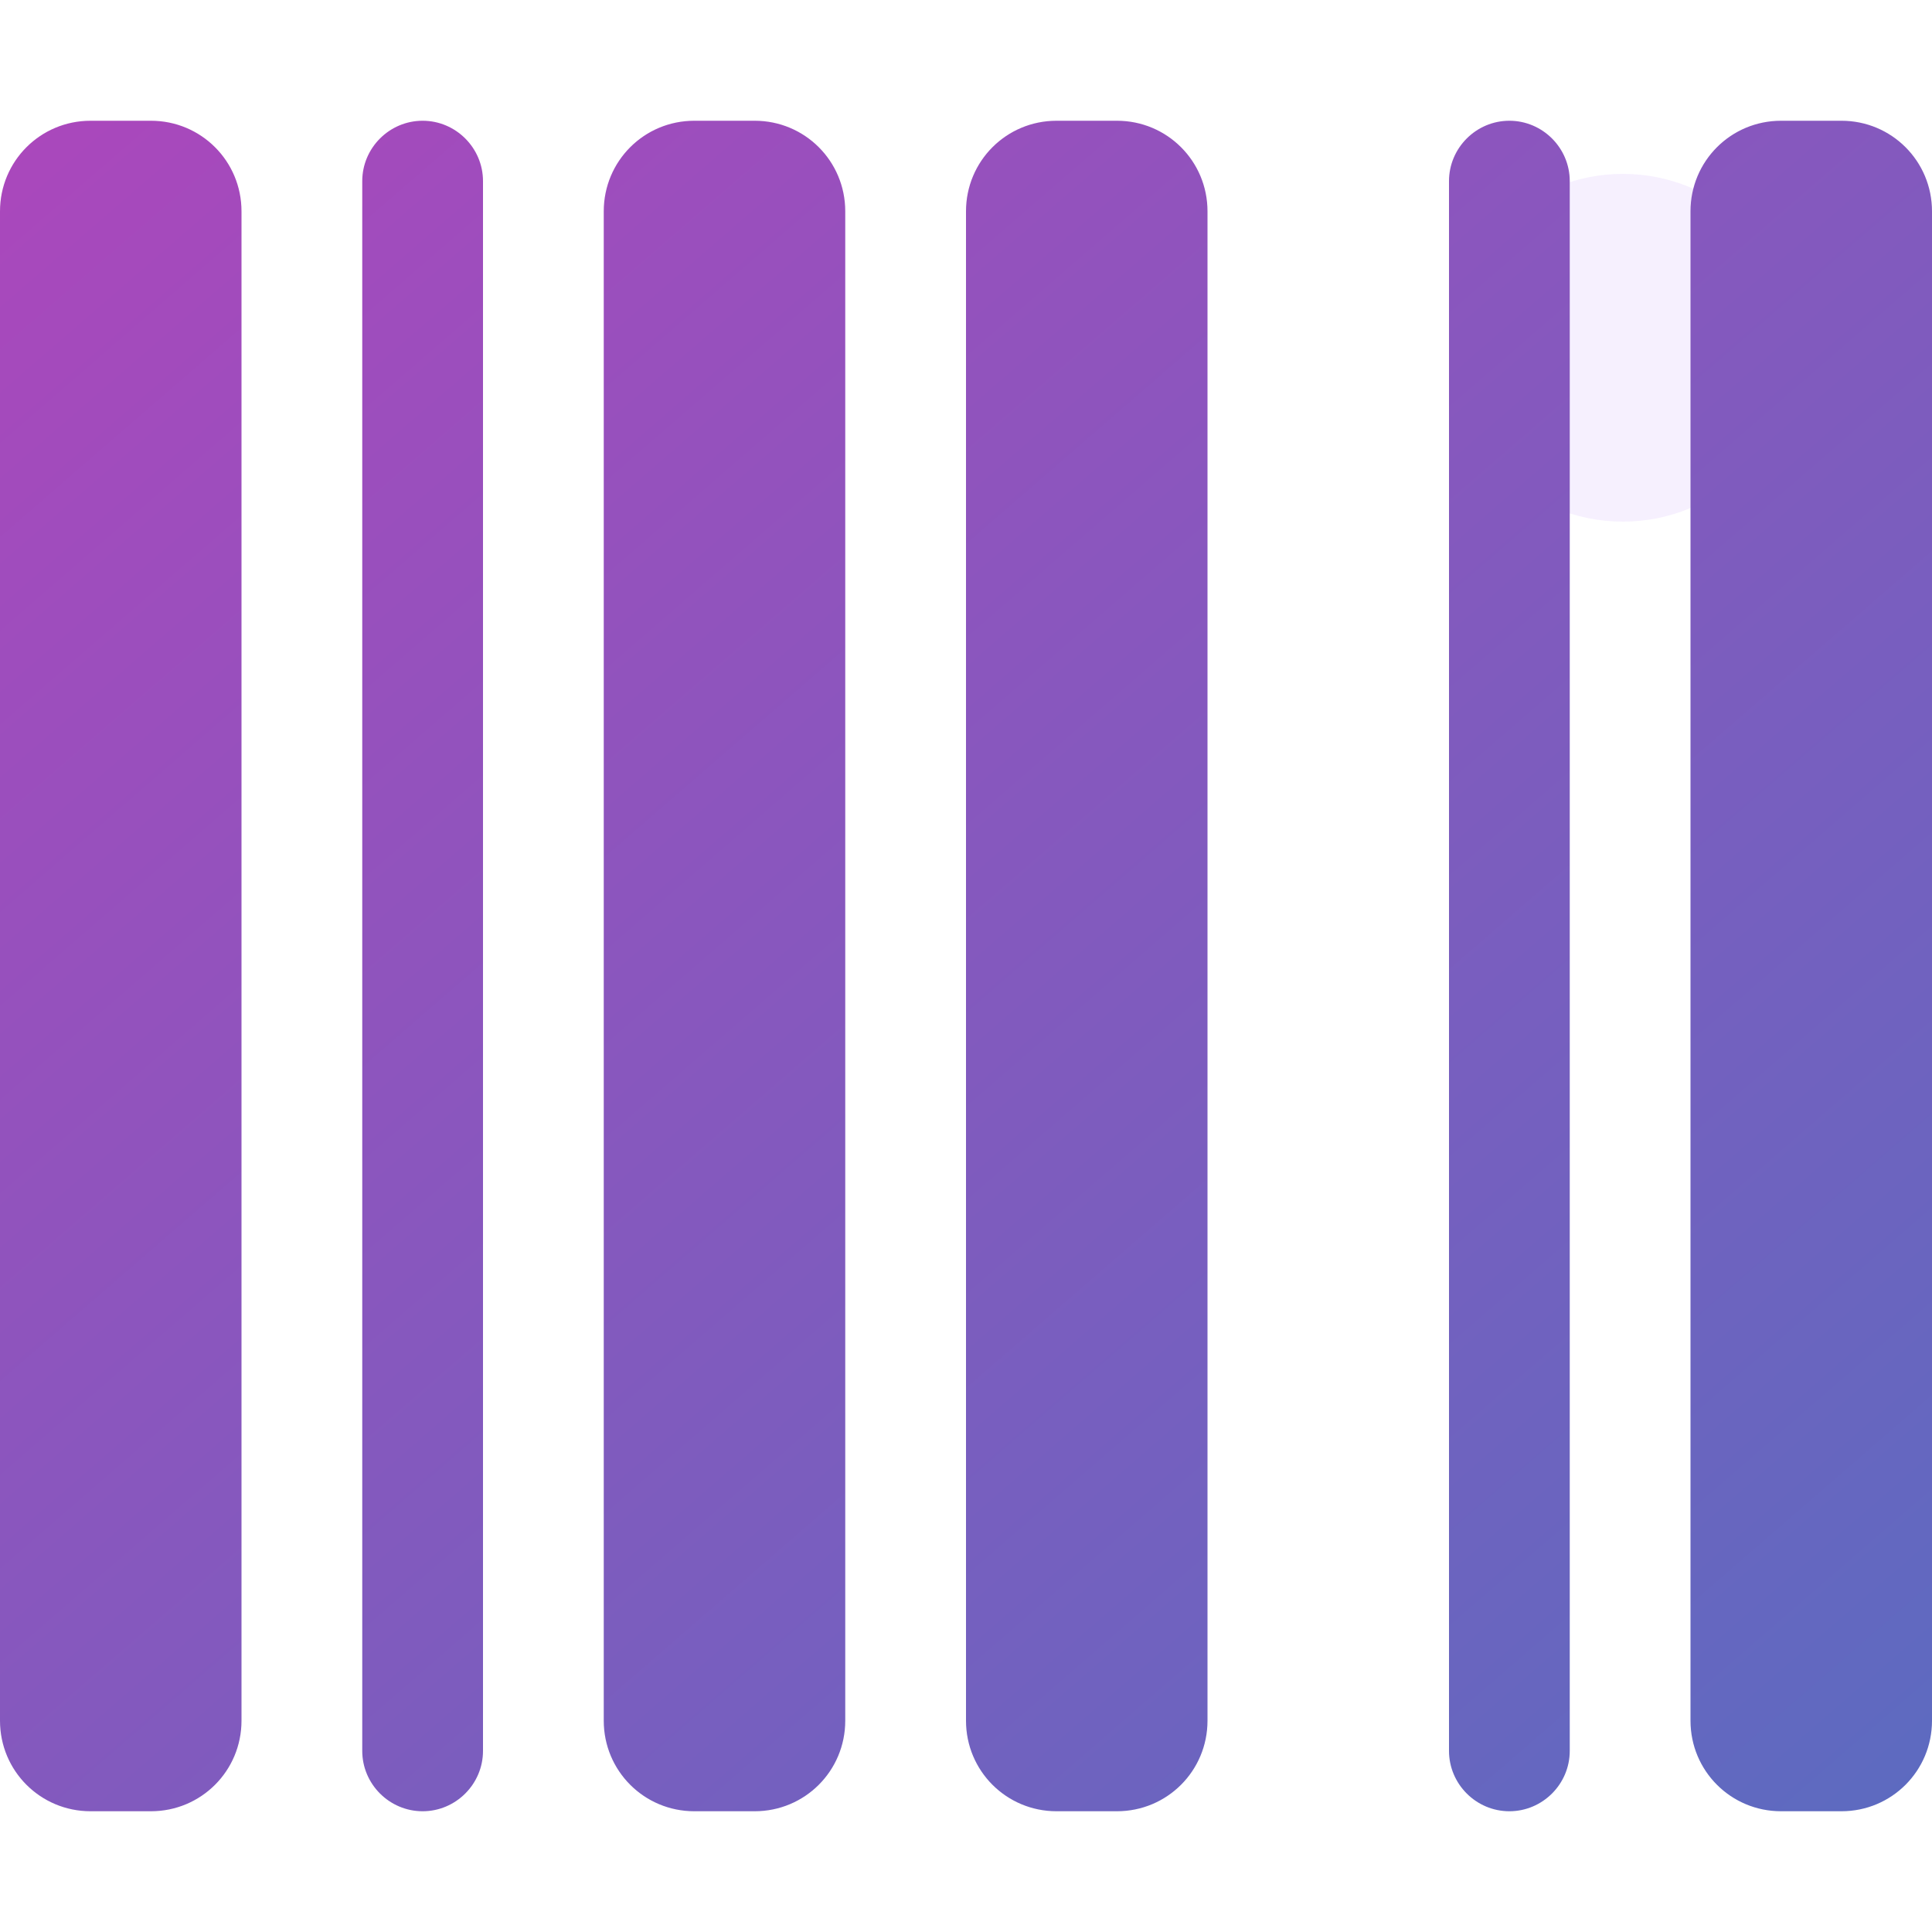
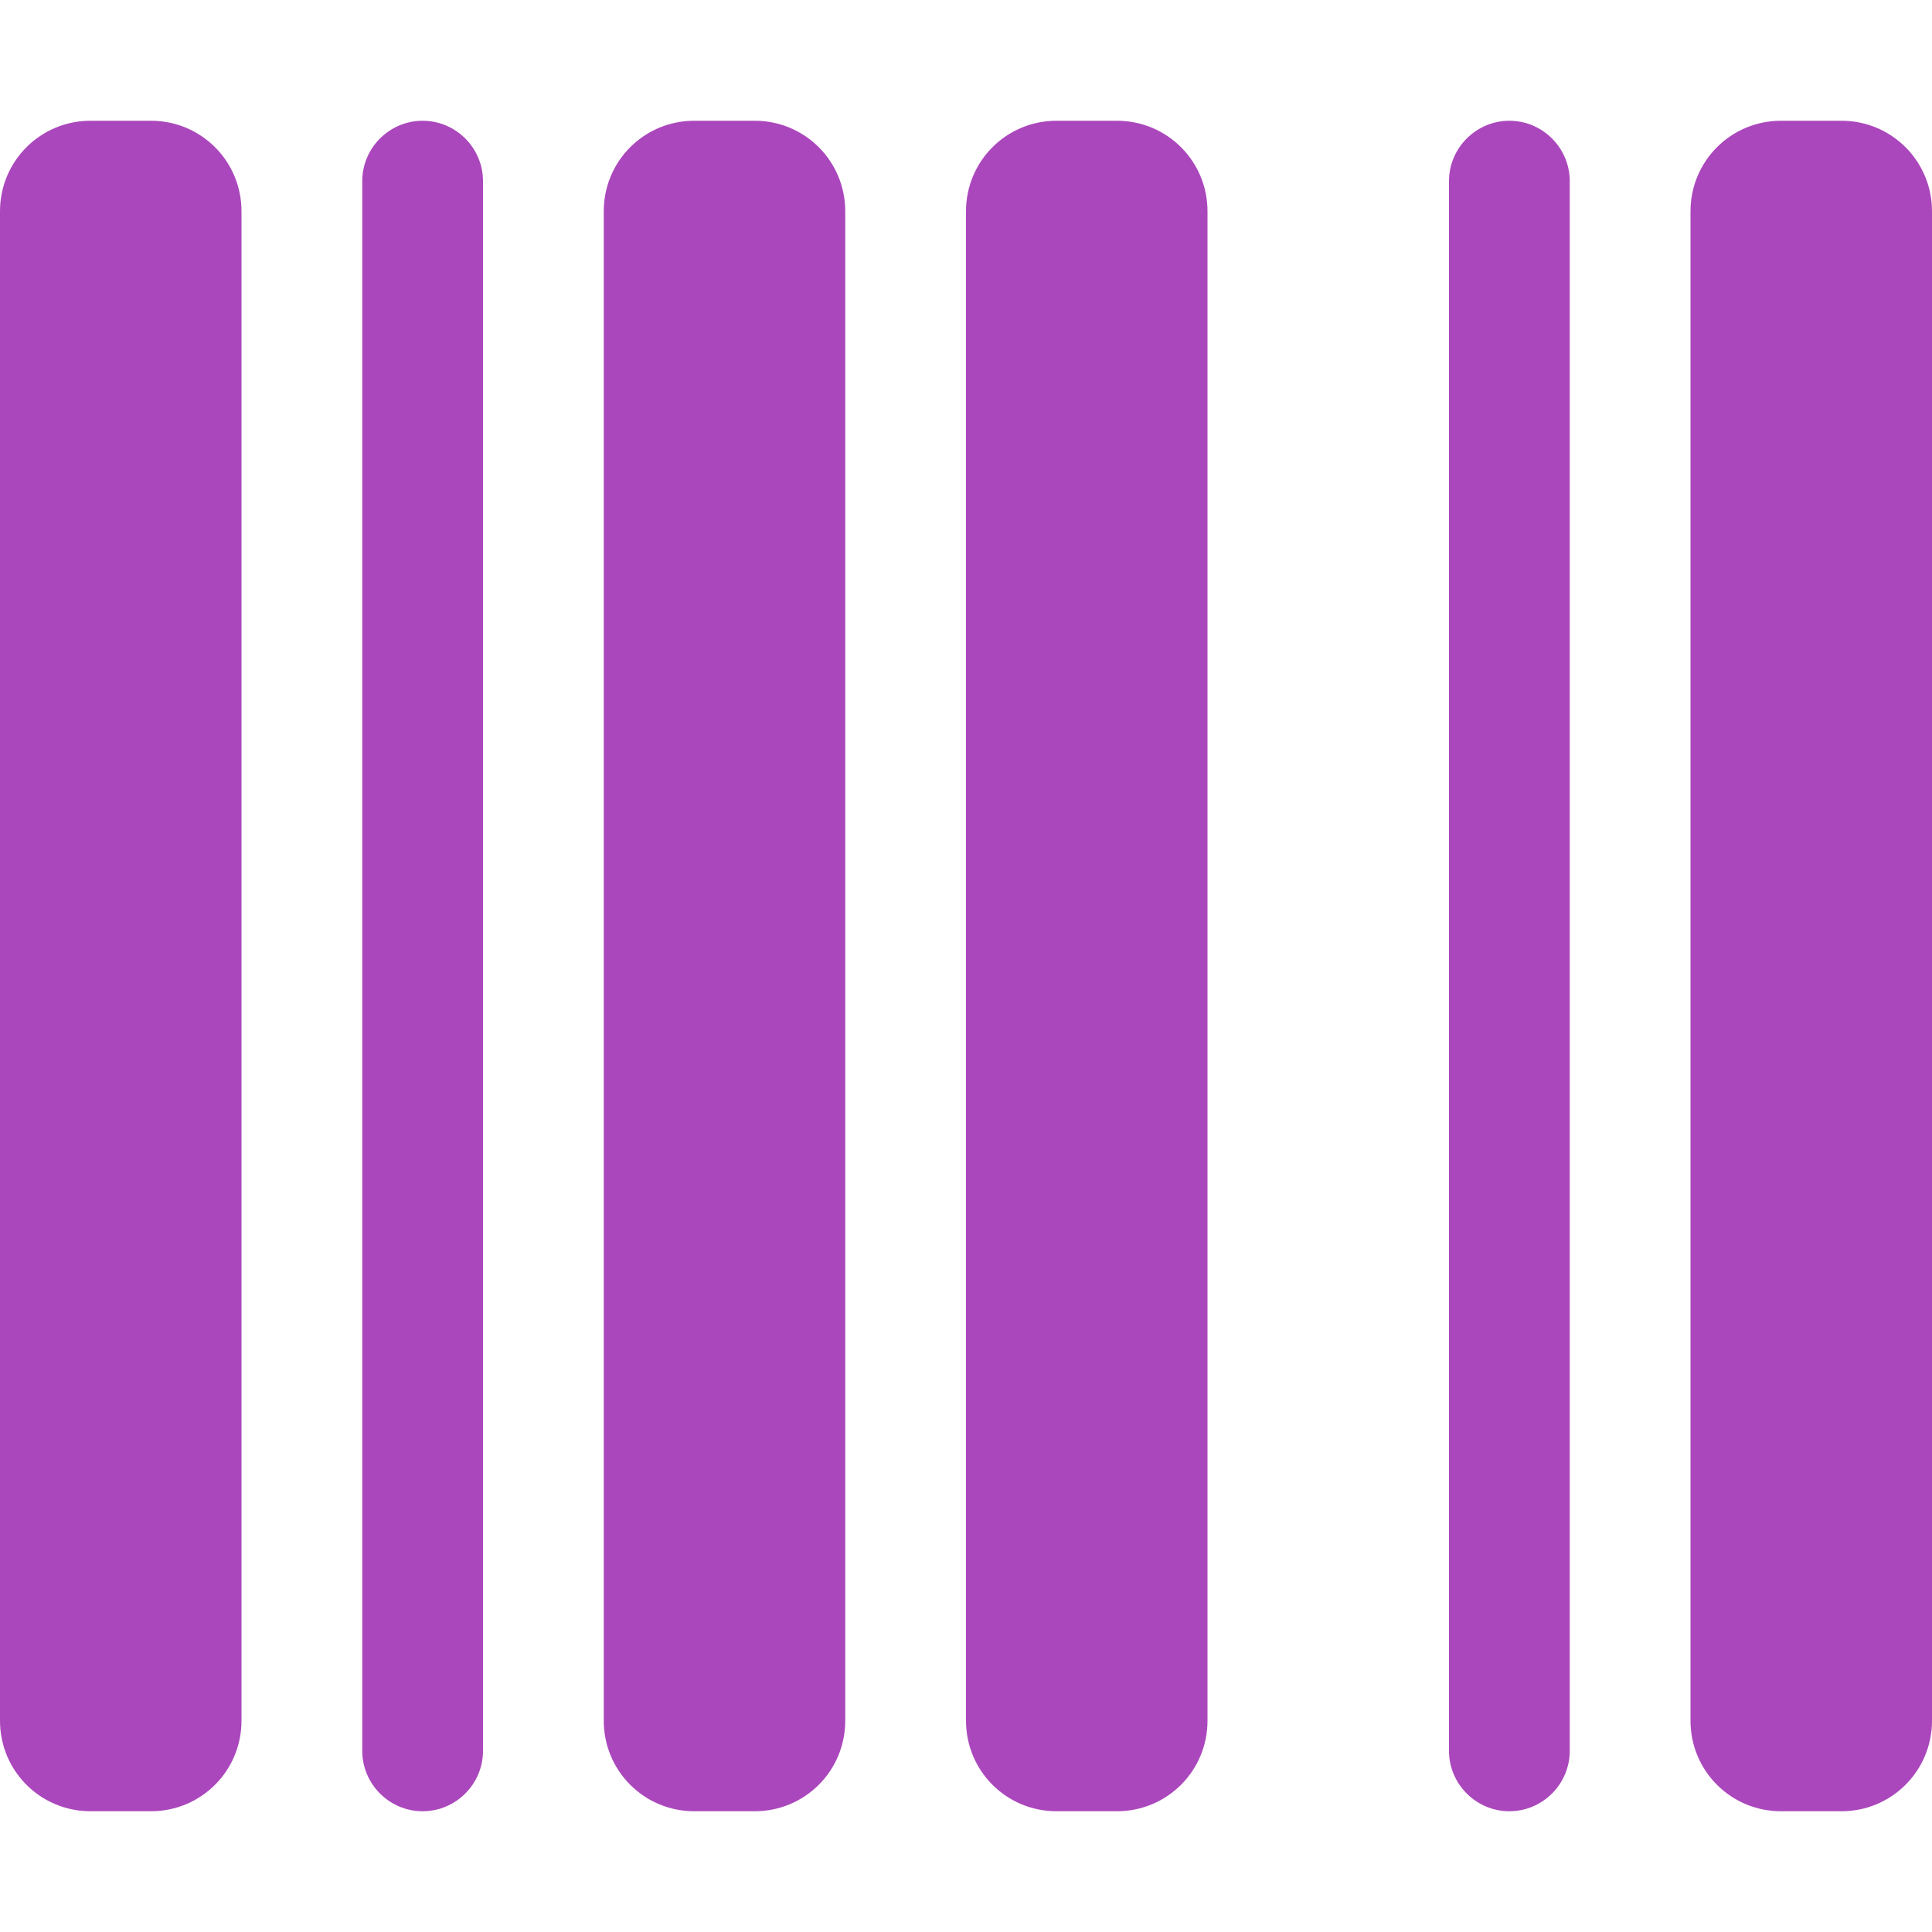
<svg xmlns="http://www.w3.org/2000/svg" viewBox="0 0 512 512" role="img">
-   <defs>
-     <linearGradient id="icon-gradient" x1="0" y1="0" x2="1" y2="1">
-       <stop stop-color="#AB47BC" />
-       <stop offset="1" stop-color="#5C6BC0" />
-     </linearGradient>
-   </defs>
-   <circle cx="84%" cy="18%" r="9%" fill="#F3EAFE" opacity=".72" />
-   <path fill="url(#icon-gradient)" d="M24 32C10.7 32 0 42.7 0 56L0 456c0 13.3 10.7 24 24 24l16 0c13.3 0 24-10.7 24-24L64 56c0-13.3-10.7-24-24-24L24 32zm88 0c-8.8 0-16 7.2-16 16l0 416c0 8.8 7.2 16 16 16s16-7.2 16-16l0-416c0-8.8-7.2-16-16-16zm72 0c-13.3 0-24 10.7-24 24l0 400c0 13.3 10.7 24 24 24l16 0c13.3 0 24-10.7 24-24l0-400c0-13.3-10.7-24-24-24l-16 0zm96 0c-13.3 0-24 10.7-24 24l0 400c0 13.3 10.7 24 24 24l16 0c13.3 0 24-10.7 24-24l0-400c0-13.3-10.7-24-24-24l-16 0zM448 56l0 400c0 13.3 10.7 24 24 24l16 0c13.3 0 24-10.7 24-24l0-400c0-13.3-10.7-24-24-24l-16 0c-13.3 0-24 10.7-24 24zm-64-8l0 416c0 8.8 7.2 16 16 16s16-7.2 16-16l0-416c0-8.8-7.2-16-16-16s-16 7.2-16 16z" />
+   <path fill="#AB47BC" d="M24 32C10.7 32 0 42.7 0 56L0 456c0 13.3 10.7 24 24 24l16 0c13.3 0 24-10.7 24-24L64 56c0-13.3-10.7-24-24-24L24 32zm88 0c-8.8 0-16 7.2-16 16l0 416c0 8.8 7.2 16 16 16s16-7.2 16-16l0-416c0-8.8-7.2-16-16-16zm72 0c-13.3 0-24 10.7-24 24l0 400c0 13.3 10.7 24 24 24l16 0c13.3 0 24-10.7 24-24l0-400c0-13.3-10.7-24-24-24l-16 0zm96 0c-13.3 0-24 10.7-24 24l0 400c0 13.3 10.7 24 24 24l16 0c13.3 0 24-10.7 24-24l0-400c0-13.3-10.7-24-24-24l-16 0zM448 56l0 400c0 13.3 10.7 24 24 24l16 0c13.3 0 24-10.7 24-24l0-400c0-13.3-10.7-24-24-24l-16 0c-13.3 0-24 10.7-24 24zm-64-8l0 416c0 8.8 7.2 16 16 16s16-7.2 16-16l0-416c0-8.8-7.2-16-16-16s-16 7.2-16 16z" />
</svg>
